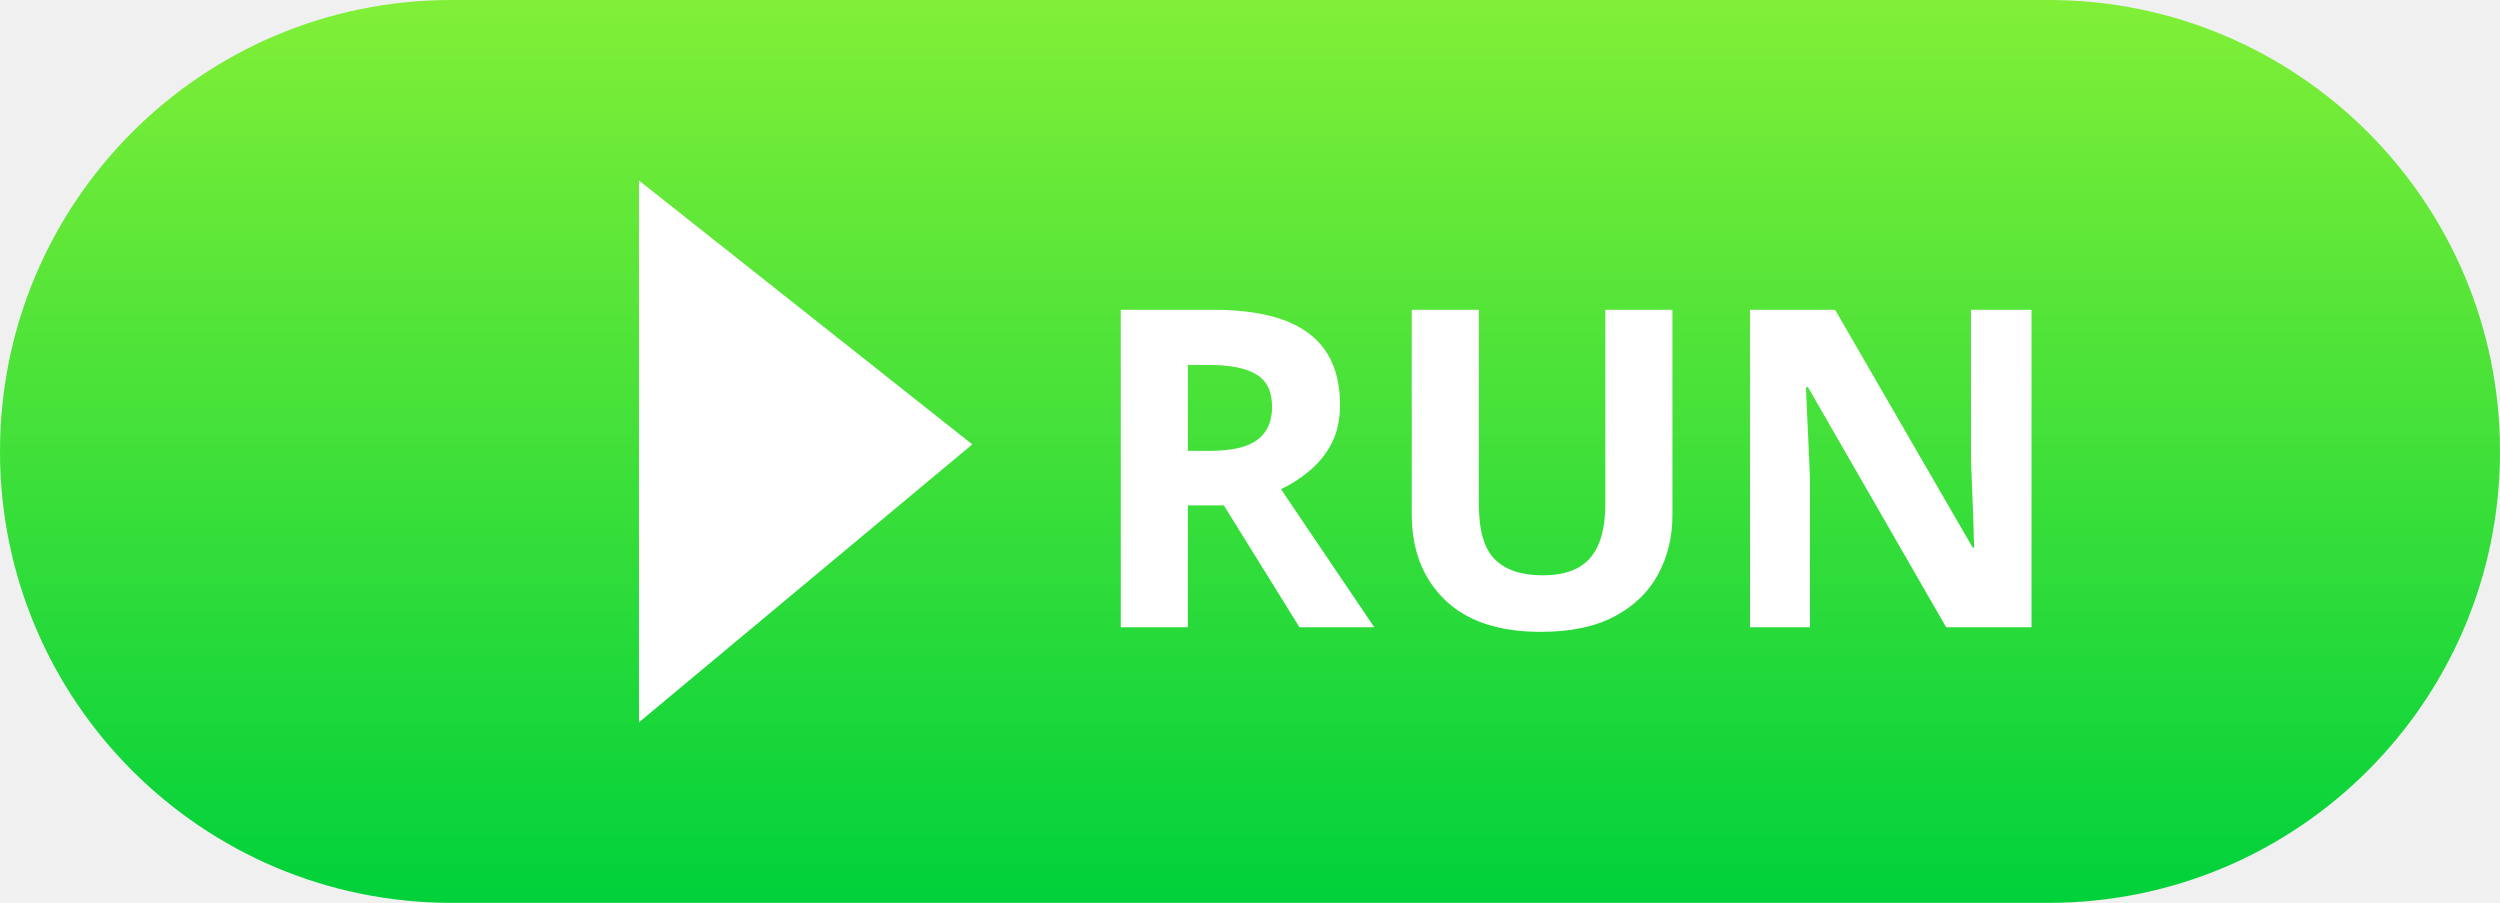
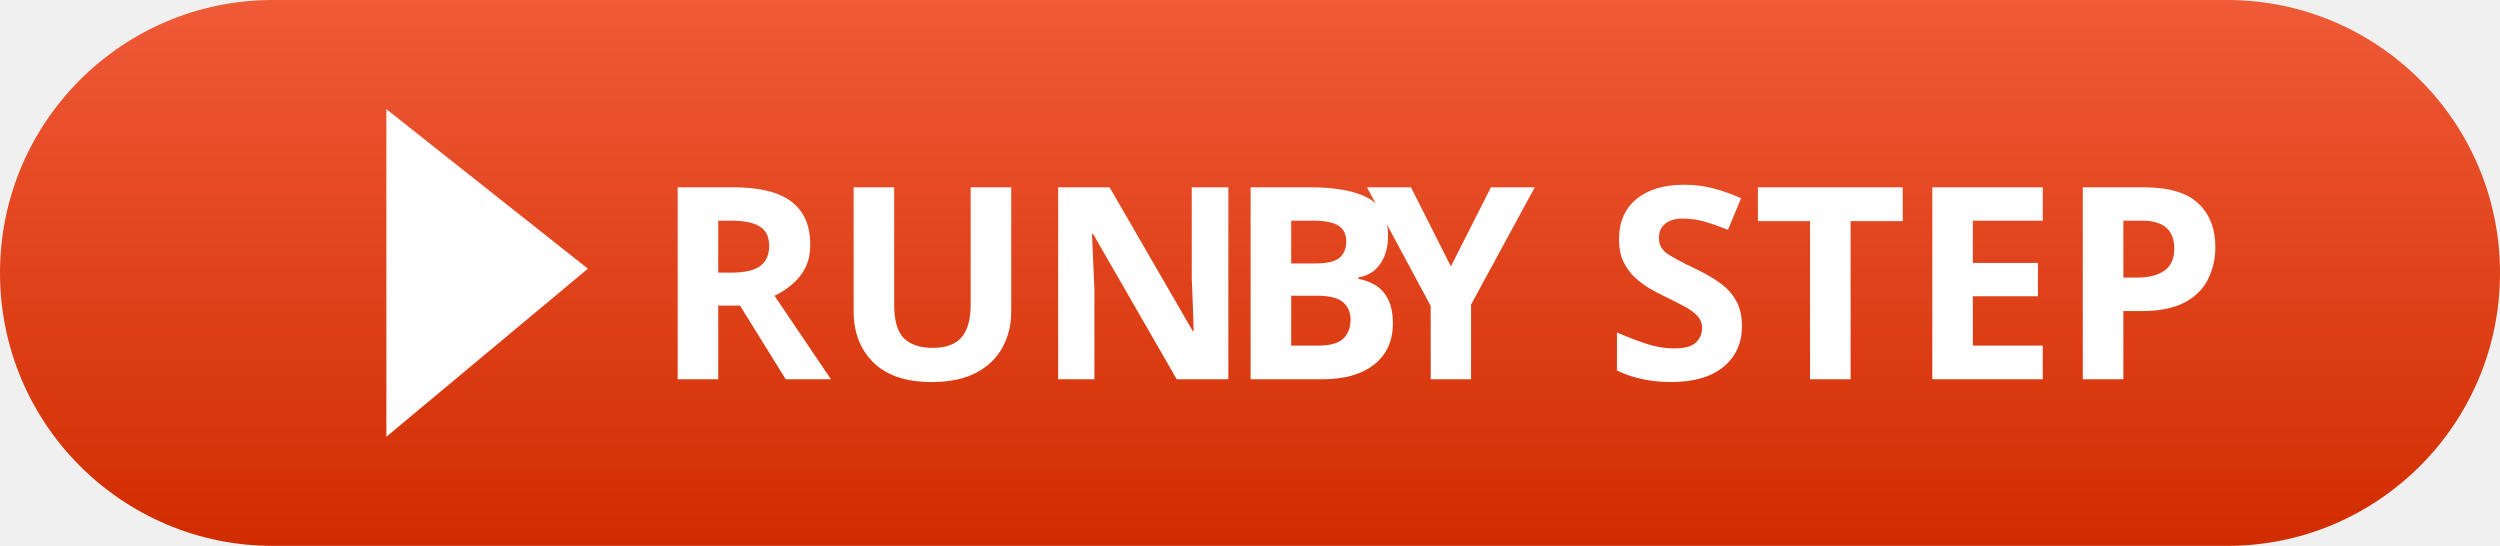
- <svg xmlns="http://www.w3.org/2000/svg" width="136.82" height="49.41" viewBox="0 0 136.82 49.41">
+ <svg xmlns="http://www.w3.org/2000/svg" width="226.28" height="49.41" viewBox="0 0 226.28 49.41">
  <defs>
-     <style>.cls-1{fill:url(#linear-gradient);}.cls-2{font-size:24.32px;font-family:Quark-Bold, Quark;font-weight:700;}.cls-2,.cls-3{fill:#fff;}</style>
-     <linearGradient id="linear-gradient" x1="68.41" x2="68.41" y2="49.41" gradientUnits="userSpaceOnUse">
-       <stop offset="0" stop-color="#81ef37" />
-       <stop offset="1" stop-color="#00d13b" />
+     <style>.cls-1{fill:url(#linear-gradient);}.cls-2{font-size:24.32px;font-family:Quark-Bold, Quark;font-weight:700;}.cls-2,.cls-5{fill:#fff;}.cls-3{letter-spacing:-0.03em;}.cls-4{letter-spacing:0em;}</style>
+     <linearGradient id="linear-gradient" x1="113.14" x2="113.14" y2="49.41" gradientUnits="userSpaceOnUse">
+       <stop offset="0" stop-color="#ef5a37" />
+       <stop offset="1" stop-color="#d12c00" />
    </linearGradient>
  </defs>
  <g id="Layer_2" data-name="Layer 2">
    <g id="Lab_Page" data-name="Lab Page">
-       <rect class="cls-1" width="136.82" height="49.41" rx="24.7" />
-       <text class="cls-2" transform="translate(59.15 34.33)">RUN</text>
-       <polygon class="cls-3" points="53.21 24.32 34.97 39.53 34.97 9.88 53.21 24.32" />
+       <g id="Blocks">
+         <rect class="cls-1" width="226.28" height="49.41" rx="24.7" />
+         <text class="cls-2" transform="translate(59.15 34.33)">RUN <tspan class="cls-3" x="51.86" y="0">B</tspan>
+           <tspan class="cls-4" x="64.58" y="0">Y STEP</tspan>
+         </text>
+         <polygon class="cls-5" points="53.21 24.32 34.97 39.53 34.97 9.88 53.21 24.32" />
+       </g>
    </g>
  </g>
</svg>
